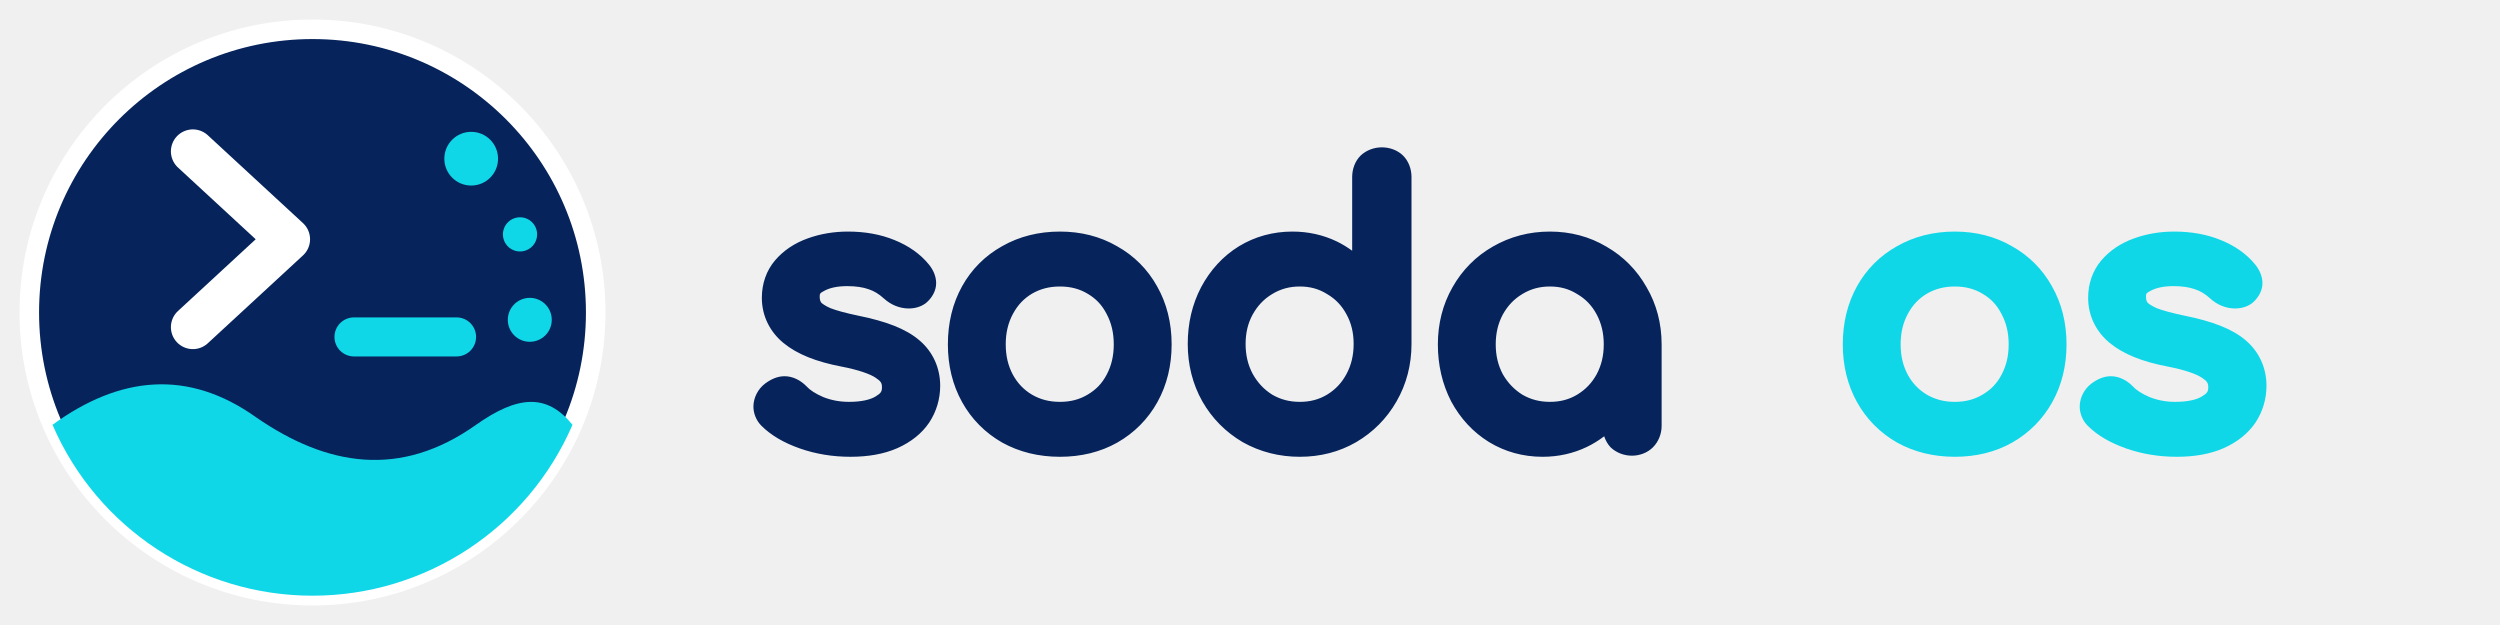
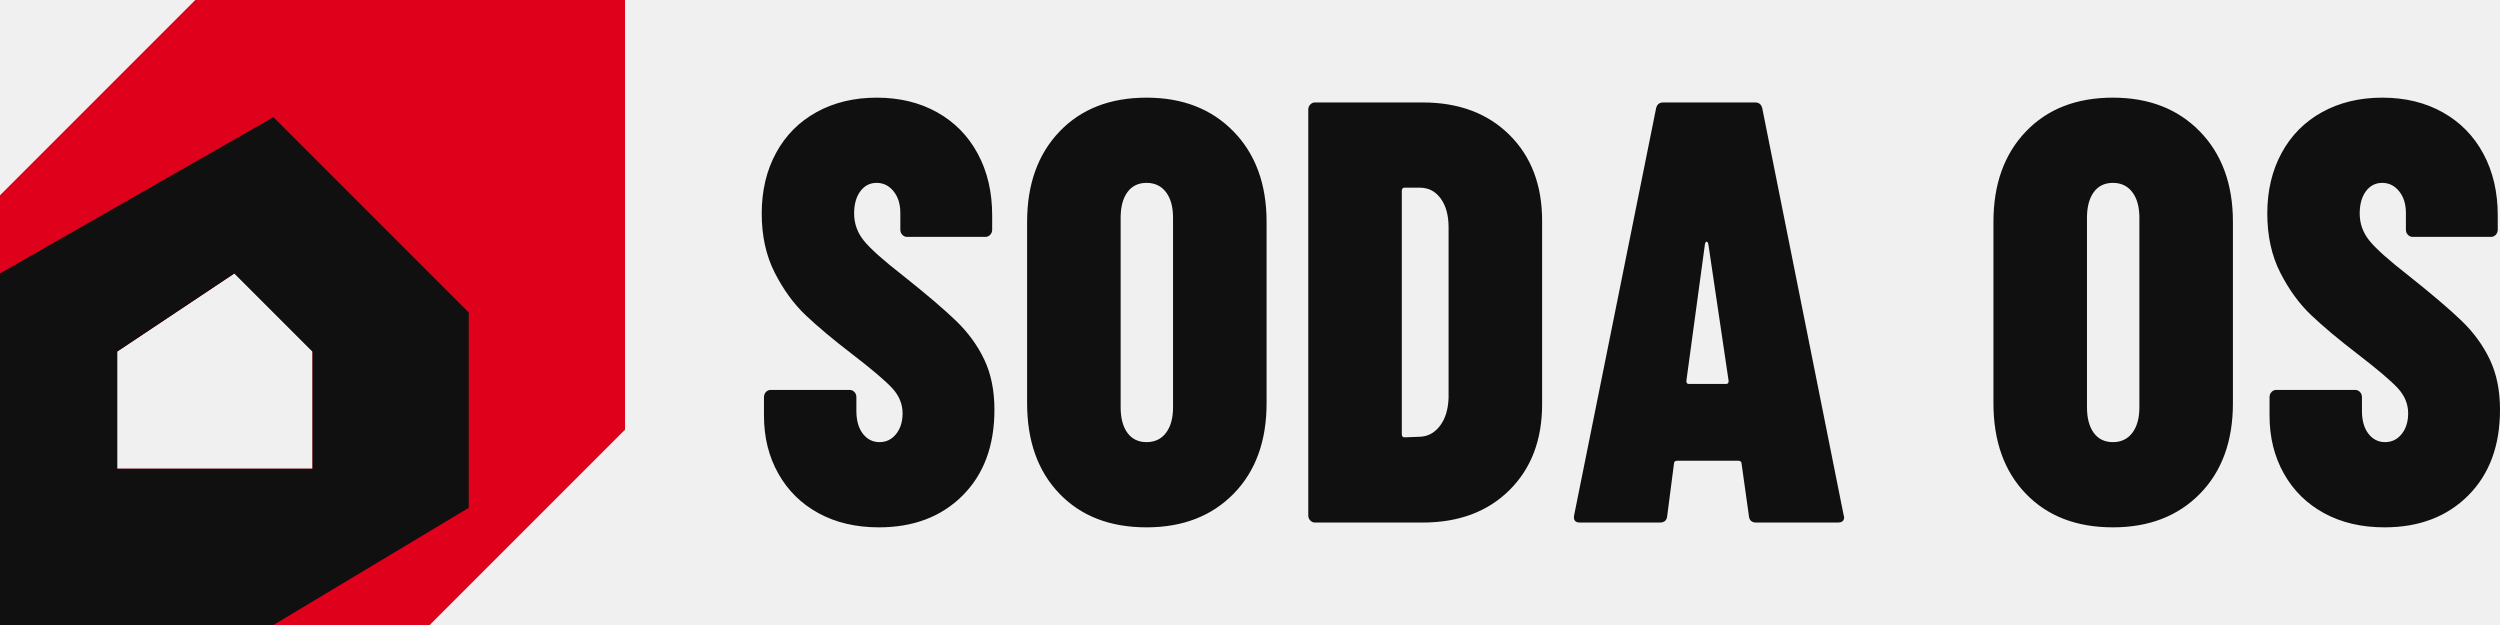
- <svg xmlns="http://www.w3.org/2000/svg" viewBox="0 0 1024 256" role="img" aria-labelledby="soda-os-logo-title soda-os-logo-description" shape-rendering="geometricPrecision">
-   <g id="soda-symbol" aria-hidden="true">
-     <circle cx="128" cy="128" r="116" fill="#06245B" stroke="#FFFFFF" stroke-width="8" />
-     <path d="M21.511 174C49 154 77 151 105 171C134 191 164 196 195 174C212 162 224 161 234.489 174A116 116 0 0 1 21.511 174Z" fill="#10D7E8" />
-     <circle cx="193" cy="65" r="11" fill="#10D7E8" />
-     <circle cx="213" cy="96" r="7" fill="#10D7E8" />
-     <circle cx="217" cy="131" r="9" fill="#10D7E8" />
-     <path d="M79 62L118 98L79 134" fill="none" stroke="#FFFFFF" stroke-width="18" stroke-linecap="round" stroke-linejoin="round" />
-     <path d="M145 138H187" fill="none" stroke="#10D7E8" stroke-width="16" stroke-linecap="round" />
-   </g>
-   <path id="soda-wordmark" d="M 566 60.35 C 562.845 60.35 559.681 61.511 557.379 63.66 A 4.5 4.5 0 0 0 557.268 63.768 C 554.996 66.039 553.85 69.287 553.85 72.5 L 553.85 102.699 C 551.866 101.271 549.786 99.967 547.547 98.893 C 541.935 96.199 535.821 94.85 529.4 94.85 C 521.45 94.85 514.001 96.884 507.406 100.908 A 4.5 4.5 0 0 0 507.377 100.926 C 500.897 104.948 495.71 110.611 491.977 117.639 A 4.5 4.5 0 0 0 491.963 117.662 C 488.309 124.638 486.5 132.466 486.5 140.9 C 486.5 149.393 488.496 157.325 492.479 164.406 A 4.5 4.5 0 0 0 492.492 164.434 C 496.465 171.386 502.032 177.005 508.971 181.08 A 4.5 4.5 0 0 0 509.043 181.123 C 516.115 185.101 523.999 187.1 532.4 187.1 C 540.802 187.1 548.61 185.098 555.51 181.092 A 4.5 4.5 0 0 0 555.529 181.08 C 562.462 177.009 568.024 171.396 571.996 164.453 L 572 164.445 C 576.094 157.361 578.15 149.409 578.15 140.9 L 578.15 72.5 C 578.15 69.287 577.004 66.039 574.732 63.768 C 572.461 61.496 569.213 60.35 566 60.35 z M 347.301 94.85 C 341.52 94.85 335.978 95.784 330.77 97.668 C 325.446 99.594 320.915 102.597 317.477 106.629 C 313.884 110.841 312.051 116.212 312.051 122 C 312.051 129.24 315.22 135.808 320.891 140.475 C 326.561 145.141 334.451 148.183 344.498 150.119 A 4.5 4.5 0 0 0 344.514 150.121 C 351.623 151.466 356.468 153.248 358.576 154.676 A 4.5 4.5 0 0 0 358.66 154.73 C 360.87 156.156 361.25 157 361.25 158.6 C 361.25 160.3 360.899 161.047 358.652 162.381 A 4.5 4.5 0 0 0 358.598 162.414 C 356.545 163.672 352.95 164.6 347.75 164.6 C 343.989 164.6 340.542 163.953 337.293 162.676 C 333.929 161.252 331.659 159.687 330.387 158.281 A 4.5 4.5 0 0 0 330.232 158.117 C 327.843 155.728 324.7 154.1 321.35 154.1 C 318.437 154.1 315.815 155.32 313.43 157.078 A 4.5 4.5 0 0 0 313.4 157.1 C 310.479 159.291 308.6 162.901 308.6 166.551 C 308.6 169.434 309.833 172.349 311.867 174.383 C 315.876 178.391 321.199 181.435 327.664 183.697 C 334.164 185.972 341.086 187.1 348.35 187.1 C 355.613 187.1 362.038 185.985 367.553 183.572 A 4.5 4.5 0 0 0 367.594 183.555 C 373.093 181.086 377.546 177.606 380.578 173.119 A 4.5 4.5 0 0 0 380.609 173.074 C 383.568 168.578 385.1 163.415 385.1 158 C 385.1 150.695 382.111 144.093 376.625 139.434 C 371.083 134.64 362.765 131.565 351.49 129.289 L 351.514 129.293 C 346.377 128.227 342.531 127.157 340.152 126.227 C 337.858 125.231 336.632 124.235 336.395 123.967 C 336.004 123.402 335.75 122.766 335.75 121.551 C 335.75 120.304 335.783 120.073 337.668 119.098 A 4.5 4.5 0 0 0 337.717 119.07 C 339.874 117.92 342.922 117.199 347 117.199 C 350.625 117.199 353.525 117.666 355.686 118.438 A 4.5 4.5 0 0 0 355.822 118.484 C 357.931 119.162 360.004 120.381 362.104 122.312 A 4.5 4.5 0 0 0 362.131 122.336 C 364.916 124.856 368.503 126.35 372.199 126.35 C 374.605 126.35 377.055 125.738 379.047 124.289 A 4.5 4.5 0 0 0 379.26 124.123 C 381.65 122.155 383.449 119.2 383.449 116 C 383.449 113.181 382.255 110.533 380.492 108.363 L 380.496 108.365 C 376.96 104.004 372.163 100.665 366.396 98.334 C 360.678 95.982 354.278 94.85 347.301 94.85 z M 434.15 94.85 C 425.483 94.85 417.493 96.834 410.484 100.834 C 403.506 104.718 397.946 110.281 394.066 117.264 C 390.169 124.279 388.25 132.303 388.25 141.051 C 388.25 149.707 390.174 157.679 394.066 164.686 C 397.946 171.669 403.497 177.275 410.467 181.258 A 4.5 4.5 0 0 0 410.514 181.283 C 417.521 185.176 425.494 187.1 434.15 187.1 C 442.807 187.1 450.741 185.177 457.662 181.27 A 4.5 4.5 0 0 0 457.682 181.258 C 464.652 177.275 470.204 171.669 474.084 164.686 C 477.977 157.679 479.9 149.707 479.9 141.051 C 479.9 132.291 477.921 124.252 473.916 117.234 C 470.04 110.27 464.488 104.722 457.525 100.844 C 450.615 96.839 442.721 94.85 434.15 94.85 z M 634.85 94.85 C 626.432 94.85 618.53 96.912 611.455 101 C 611.452 101.001 611.45 101.002 611.447 101.004 C 604.488 104.985 598.912 110.624 594.943 117.668 C 594.942 117.67 594.942 117.672 594.941 117.674 C 590.947 124.667 588.949 132.561 588.949 141.051 C 588.949 149.485 590.759 157.35 594.4 164.412 A 4.5 4.5 0 0 0 594.439 164.486 C 598.177 171.412 603.362 177.011 609.826 181.023 A 4.5 4.5 0 0 0 609.855 181.041 C 616.45 185.065 623.9 187.1 631.85 187.1 C 638.27 187.1 644.384 185.75 649.996 183.057 C 652.524 181.843 654.872 180.371 657.072 178.709 C 657.629 180.336 658.438 181.866 659.609 183.121 A 4.5 4.5 0 0 0 659.83 183.34 C 662.132 185.489 665.295 186.65 668.449 186.65 C 671.604 186.65 674.798 185.466 677.031 183.232 C 679.309 180.955 680.6 177.723 680.6 174.5 L 680.6 141.051 C 680.6 132.55 678.544 124.641 674.443 117.648 C 670.479 110.62 664.911 104.992 657.967 101.016 C 651.072 96.91 643.255 94.85 634.85 94.85 z M 434.15 117.35 C 438.545 117.35 442.208 118.343 445.484 120.309 A 4.5 4.5 0 0 0 445.527 120.334 C 448.919 122.319 451.406 124.956 453.244 128.549 A 4.5 4.5 0 0 0 453.281 128.623 C 455.212 132.232 456.199 136.29 456.199 141.051 C 456.199 145.812 455.212 149.869 453.281 153.479 A 4.5 4.5 0 0 0 453.264 153.512 C 451.433 157.006 448.943 159.618 445.527 161.617 A 4.5 4.5 0 0 0 445.484 161.641 C 442.208 163.607 438.545 164.6 434.15 164.6 C 429.767 164.6 426.041 163.608 422.65 161.629 C 419.33 159.633 416.799 156.992 414.857 153.453 C 412.935 149.85 411.949 145.801 411.949 141.051 C 411.949 136.29 412.937 132.232 414.867 128.623 C 416.815 124.981 419.348 122.309 422.646 120.324 C 426.039 118.344 429.766 117.35 434.15 117.35 z M 532.4 117.35 C 536.65 117.35 540.23 118.363 543.516 120.416 A 4.5 4.5 0 0 0 543.627 120.484 C 547.032 122.478 549.592 125.145 551.531 128.771 A 4.5 4.5 0 0 0 551.553 128.811 C 553.47 132.311 554.449 136.251 554.449 140.9 C 554.449 145.549 553.469 149.556 551.531 153.178 C 549.588 156.811 547.004 159.55 543.572 161.646 C 540.285 163.616 536.675 164.6 532.4 164.6 C 528.145 164.6 524.481 163.616 521.086 161.643 C 517.763 159.553 515.15 156.795 513.102 153.137 C 511.178 149.525 510.199 145.533 510.199 140.9 C 510.199 136.259 511.179 132.326 513.09 128.83 C 515.144 125.156 517.745 122.45 521.064 120.459 A 4.5 4.5 0 0 0 521.092 120.441 C 524.498 118.365 528.15 117.35 532.4 117.35 z M 634.85 117.35 C 639.1 117.35 642.679 118.363 645.965 120.416 A 4.5 4.5 0 0 0 646.076 120.484 C 649.482 122.478 652.043 125.145 653.982 128.771 C 655.92 132.393 656.9 136.402 656.9 141.051 C 656.9 145.69 655.921 149.687 653.992 153.303 C 652.057 156.831 649.472 159.538 646.023 161.645 C 642.736 163.615 639.125 164.6 634.85 164.6 C 630.594 164.6 626.929 163.617 623.533 161.643 C 620.198 159.546 617.587 156.821 615.547 153.273 C 613.628 149.665 612.65 145.678 612.65 141.051 C 612.65 136.418 613.629 132.423 615.553 128.811 C 617.605 125.148 620.203 122.446 623.516 120.459 A 4.5 4.5 0 0 0 623.543 120.441 C 626.949 118.365 630.6 117.35 634.85 117.35 z" fill="#06245B" aria-hidden="true" />
-   <path id="os-wordmark" d="M 800.699 94.85 C 792.031 94.85 784.043 96.834 777.035 100.834 C 770.057 104.718 764.496 110.281 760.617 117.264 C 756.72 124.279 754.801 132.303 754.801 141.051 C 754.801 149.707 756.724 157.679 760.617 164.686 C 764.497 171.669 770.047 177.275 777.018 181.258 A 4.5 4.5 0 0 0 777.064 181.283 C 784.071 185.176 792.043 187.1 800.699 187.1 C 809.355 187.1 817.291 185.177 824.213 181.27 A 4.5 4.5 0 0 0 824.232 181.258 C 831.203 177.275 836.753 171.669 840.633 164.686 C 844.526 157.679 846.449 149.707 846.449 141.051 C 846.449 132.291 844.472 124.252 840.467 117.234 C 836.591 110.27 831.038 104.722 824.076 100.844 C 817.166 96.839 809.27 94.85 800.699 94.85 z M 890.551 94.85 C 884.77 94.85 879.228 95.784 874.02 97.668 C 868.696 99.594 864.165 102.597 860.727 106.629 C 857.134 110.841 855.301 116.212 855.301 122 C 855.301 129.24 858.47 135.808 864.141 140.475 C 869.811 145.141 877.701 148.183 887.748 150.119 A 4.5 4.5 0 0 0 887.764 150.121 C 894.873 151.466 899.718 153.248 901.826 154.676 A 4.5 4.5 0 0 0 901.91 154.73 C 904.12 156.156 904.5 157 904.5 158.6 C 904.5 160.3 904.149 161.047 901.902 162.381 A 4.5 4.5 0 0 0 901.848 162.414 C 899.795 163.672 896.2 164.6 891 164.6 C 887.239 164.6 883.792 163.953 880.543 162.676 C 877.179 161.252 874.909 159.687 873.637 158.281 A 4.5 4.5 0 0 0 873.482 158.117 C 871.093 155.728 867.95 154.1 864.6 154.1 C 861.687 154.1 859.065 155.32 856.68 157.078 A 4.5 4.5 0 0 0 856.65 157.1 C 853.729 159.291 851.85 162.901 851.85 166.551 C 851.85 169.434 853.083 172.349 855.117 174.383 C 859.126 178.391 864.449 181.435 870.914 183.697 C 877.414 185.972 884.336 187.1 891.6 187.1 C 898.863 187.1 905.288 185.985 910.803 183.572 A 4.5 4.5 0 0 0 910.844 183.555 C 916.343 181.086 920.796 177.606 923.828 173.119 A 4.5 4.5 0 0 0 923.859 173.074 C 926.818 168.578 928.35 163.415 928.35 158 C 928.35 150.695 925.361 144.093 919.875 139.434 C 914.333 134.64 906.015 131.565 894.74 129.289 L 894.764 129.293 C 889.627 128.227 885.781 127.157 883.402 126.227 C 881.108 125.231 879.882 124.235 879.645 123.967 C 879.254 123.402 879 122.766 879 121.551 C 879 120.304 879.033 120.073 880.918 119.098 A 4.5 4.5 0 0 0 880.967 119.07 C 883.124 117.92 886.172 117.199 890.25 117.199 C 893.875 117.199 896.775 117.666 898.936 118.438 A 4.5 4.5 0 0 0 899.072 118.484 C 901.181 119.162 903.254 120.381 905.354 122.312 A 4.5 4.5 0 0 0 905.381 122.336 C 908.166 124.856 911.753 126.35 915.449 126.35 C 917.855 126.35 920.305 125.738 922.297 124.289 A 4.5 4.5 0 0 0 922.51 124.123 C 924.9 122.155 926.699 119.2 926.699 116 C 926.699 113.181 925.505 110.533 923.742 108.363 L 923.746 108.365 C 920.21 104.004 915.413 100.665 909.646 98.334 C 903.928 95.982 897.528 94.85 890.551 94.85 z M 800.699 117.35 C 805.093 117.35 808.759 118.343 812.035 120.309 A 4.5 4.5 0 0 0 812.076 120.334 C 815.468 122.319 817.955 124.956 819.793 128.549 A 4.5 4.5 0 0 0 819.832 128.623 C 821.763 132.232 822.75 136.29 822.75 141.051 C 822.75 145.812 821.763 149.869 819.832 153.479 A 4.5 4.5 0 0 0 819.814 153.512 C 817.984 157.006 815.491 159.618 812.076 161.617 A 4.5 4.5 0 0 0 812.035 161.641 C 808.759 163.607 805.093 164.6 800.699 164.6 C 796.315 164.6 792.589 163.607 789.197 161.627 C 785.881 159.633 783.35 156.994 781.41 153.459 C 779.486 149.854 778.5 145.804 778.5 141.051 C 778.5 136.29 779.487 132.232 781.418 128.623 C 783.366 124.982 785.896 122.31 789.193 120.326 C 792.586 118.344 796.313 117.35 800.699 117.35 z" fill="#10D7E8" aria-hidden="true" />
+ <svg xmlns="http://www.w3.org/2000/svg" viewBox="0 0 512 128" role="img" aria-labelledby="brand-title brand-description" shape-rendering="geometricPrecision">
+   <path fill="#df001b" fill-rule="evenodd" d="M40 0H128V88L88 128H0V40Z M24 72L48 56L64 72V96H24Z" />
+   <path fill="#101010" fill-rule="evenodd" d="M0 56L56 24L96 64V104L56 128H0Z M24 72L48 56L64 72V96H24Z" />
+   <path fill="#101010" transform="translate(153.4613 107.0168) scale(0.115397 -0.122905)" d="M26 178V209Q26 214 29.5 217.5Q33 221 38 221H178Q183 221 186.5 217.5Q190 214 190 209V186Q190 162 201.5 148.0Q213 134 231 134Q249 134 260.5 147.5Q272 161 272 182Q272 205 254.0 223.5Q236 242 182 281Q132 317 100.0 345.5Q68 374 45.0 416.5Q22 459 22 515Q22 572 47.5 616.0Q73 660 119.5 684.0Q166 708 226 708Q287 708 333.5 683.5Q380 659 405.5 614.5Q431 570 431 512V488Q431 483 427.5 479.5Q424 476 419 476H280Q275 476 271.5 479.5Q268 483 268 488V516Q268 538 256.0 552.0Q244 566 226 566Q208 566 197.0 552.0Q186 538 186 515Q186 490 203.0 470.0Q220 450 272 412Q335 365 367.0 336.0Q399 307 417.0 271.5Q435 236 435 188Q435 98 378.5 45.0Q322 -8 230 -8Q169 -8 123.0 15.5Q77 39 51.5 81.5Q26 124 26 178Z M493 199V501Q493 595 550.5 651.5Q608 708 705 708Q801 708 859.5 651.5Q918 595 918 501V199Q918 104 859.5 48.0Q801 -8 705 -8Q608 -8 550.5 48.0Q493 104 493 199ZM752 192V508Q752 535 739.5 550.5Q727 566 705 566Q683 566 671.0 550.5Q659 535 659 508V192Q659 165 671.0 149.5Q683 134 705 134Q727 134 739.5 149.5Q752 165 752 192Z M992 12V688Q992 693 995.5 696.5Q999 700 1004 700H1195Q1291 700 1349.0 646.0Q1407 592 1407 503V197Q1407 108 1349.0 54.0Q1291 0 1195 0H1004Q999 0 995.5 3.5Q992 7 992 12ZM1163 142 1191 143Q1212 144 1226.0 161.5Q1240 179 1241 208V492Q1241 522 1227.0 540.0Q1213 558 1190 558H1163Q1158 558 1158 553V147Q1158 142 1163 142Z M1774 11 1761 98Q1761 103 1755 103H1647Q1641 103 1641 98L1629 11Q1628 0 1616 0H1474Q1461 0 1464 13L1609 689Q1611 700 1622 700H1785Q1796 700 1798 689L1942 13L1943 9Q1943 0 1932 0H1787Q1775 0 1774 11ZM1667 231H1734Q1738 231 1738 236L1702 464Q1701 468 1699.0 468.0Q1697 468 1696 464L1663 236Q1663 231 1667 231Z M2208 199V501Q2208 595 2265.5 651.5Q2323 708 2420 708Q2516 708 2574.5 651.5Q2633 595 2633 501V199Q2633 104 2574.5 48.0Q2516 -8 2420 -8Q2323 -8 2265.5 48.0Q2208 104 2208 199ZM2467 192V508Q2467 535 2454.5 550.5Q2442 566 2420 566Q2398 566 2386.0 550.5Q2374 535 2374 508V192Q2374 165 2386.0 149.5Q2398 134 2420 134Q2442 134 2454.5 149.5Q2467 165 2467 192Z M2698 178V209Q2698 214 2701.5 217.5Q2705 221 2710 221H2850Q2855 221 2858.5 217.5Q2862 214 2862 209V186Q2862 162 2873.5 148.0Q2885 134 2903 134Q2921 134 2932.5 147.5Q2944 161 2944 182Q2944 205 2926.0 223.5Q2908 242 2854 281Q2804 317 2772.0 345.5Q2740 374 2717.0 416.5Q2694 459 2694 515Q2694 572 2719.5 616.0Q2745 660 2791.5 684.0Q2838 708 2898 708Q2959 708 3005.5 683.5Q3052 659 3077.5 614.5Q3103 570 3103 512V488Q3103 483 3099.5 479.5Q3096 476 3091 476H2952Q2947 476 2943.5 479.5Q2940 483 2940 488V516Q2940 538 2928.0 552.0Q2916 566 2898 566Q2880 566 2869.0 552.0Q2858 538 2858 515Q2858 490 2875.0 470.0Q2892 450 2944 412Q3007 365 3039.0 336.0Q3071 307 3089.0 271.5Q3107 236 3107 188Q3107 98 3050.5 45.0Q2994 -8 2902 -8Q2841 -8 2795.0 15.5Q2749 39 2723.5 81.5Q2698 124 2698 178Z" />
</svg>
